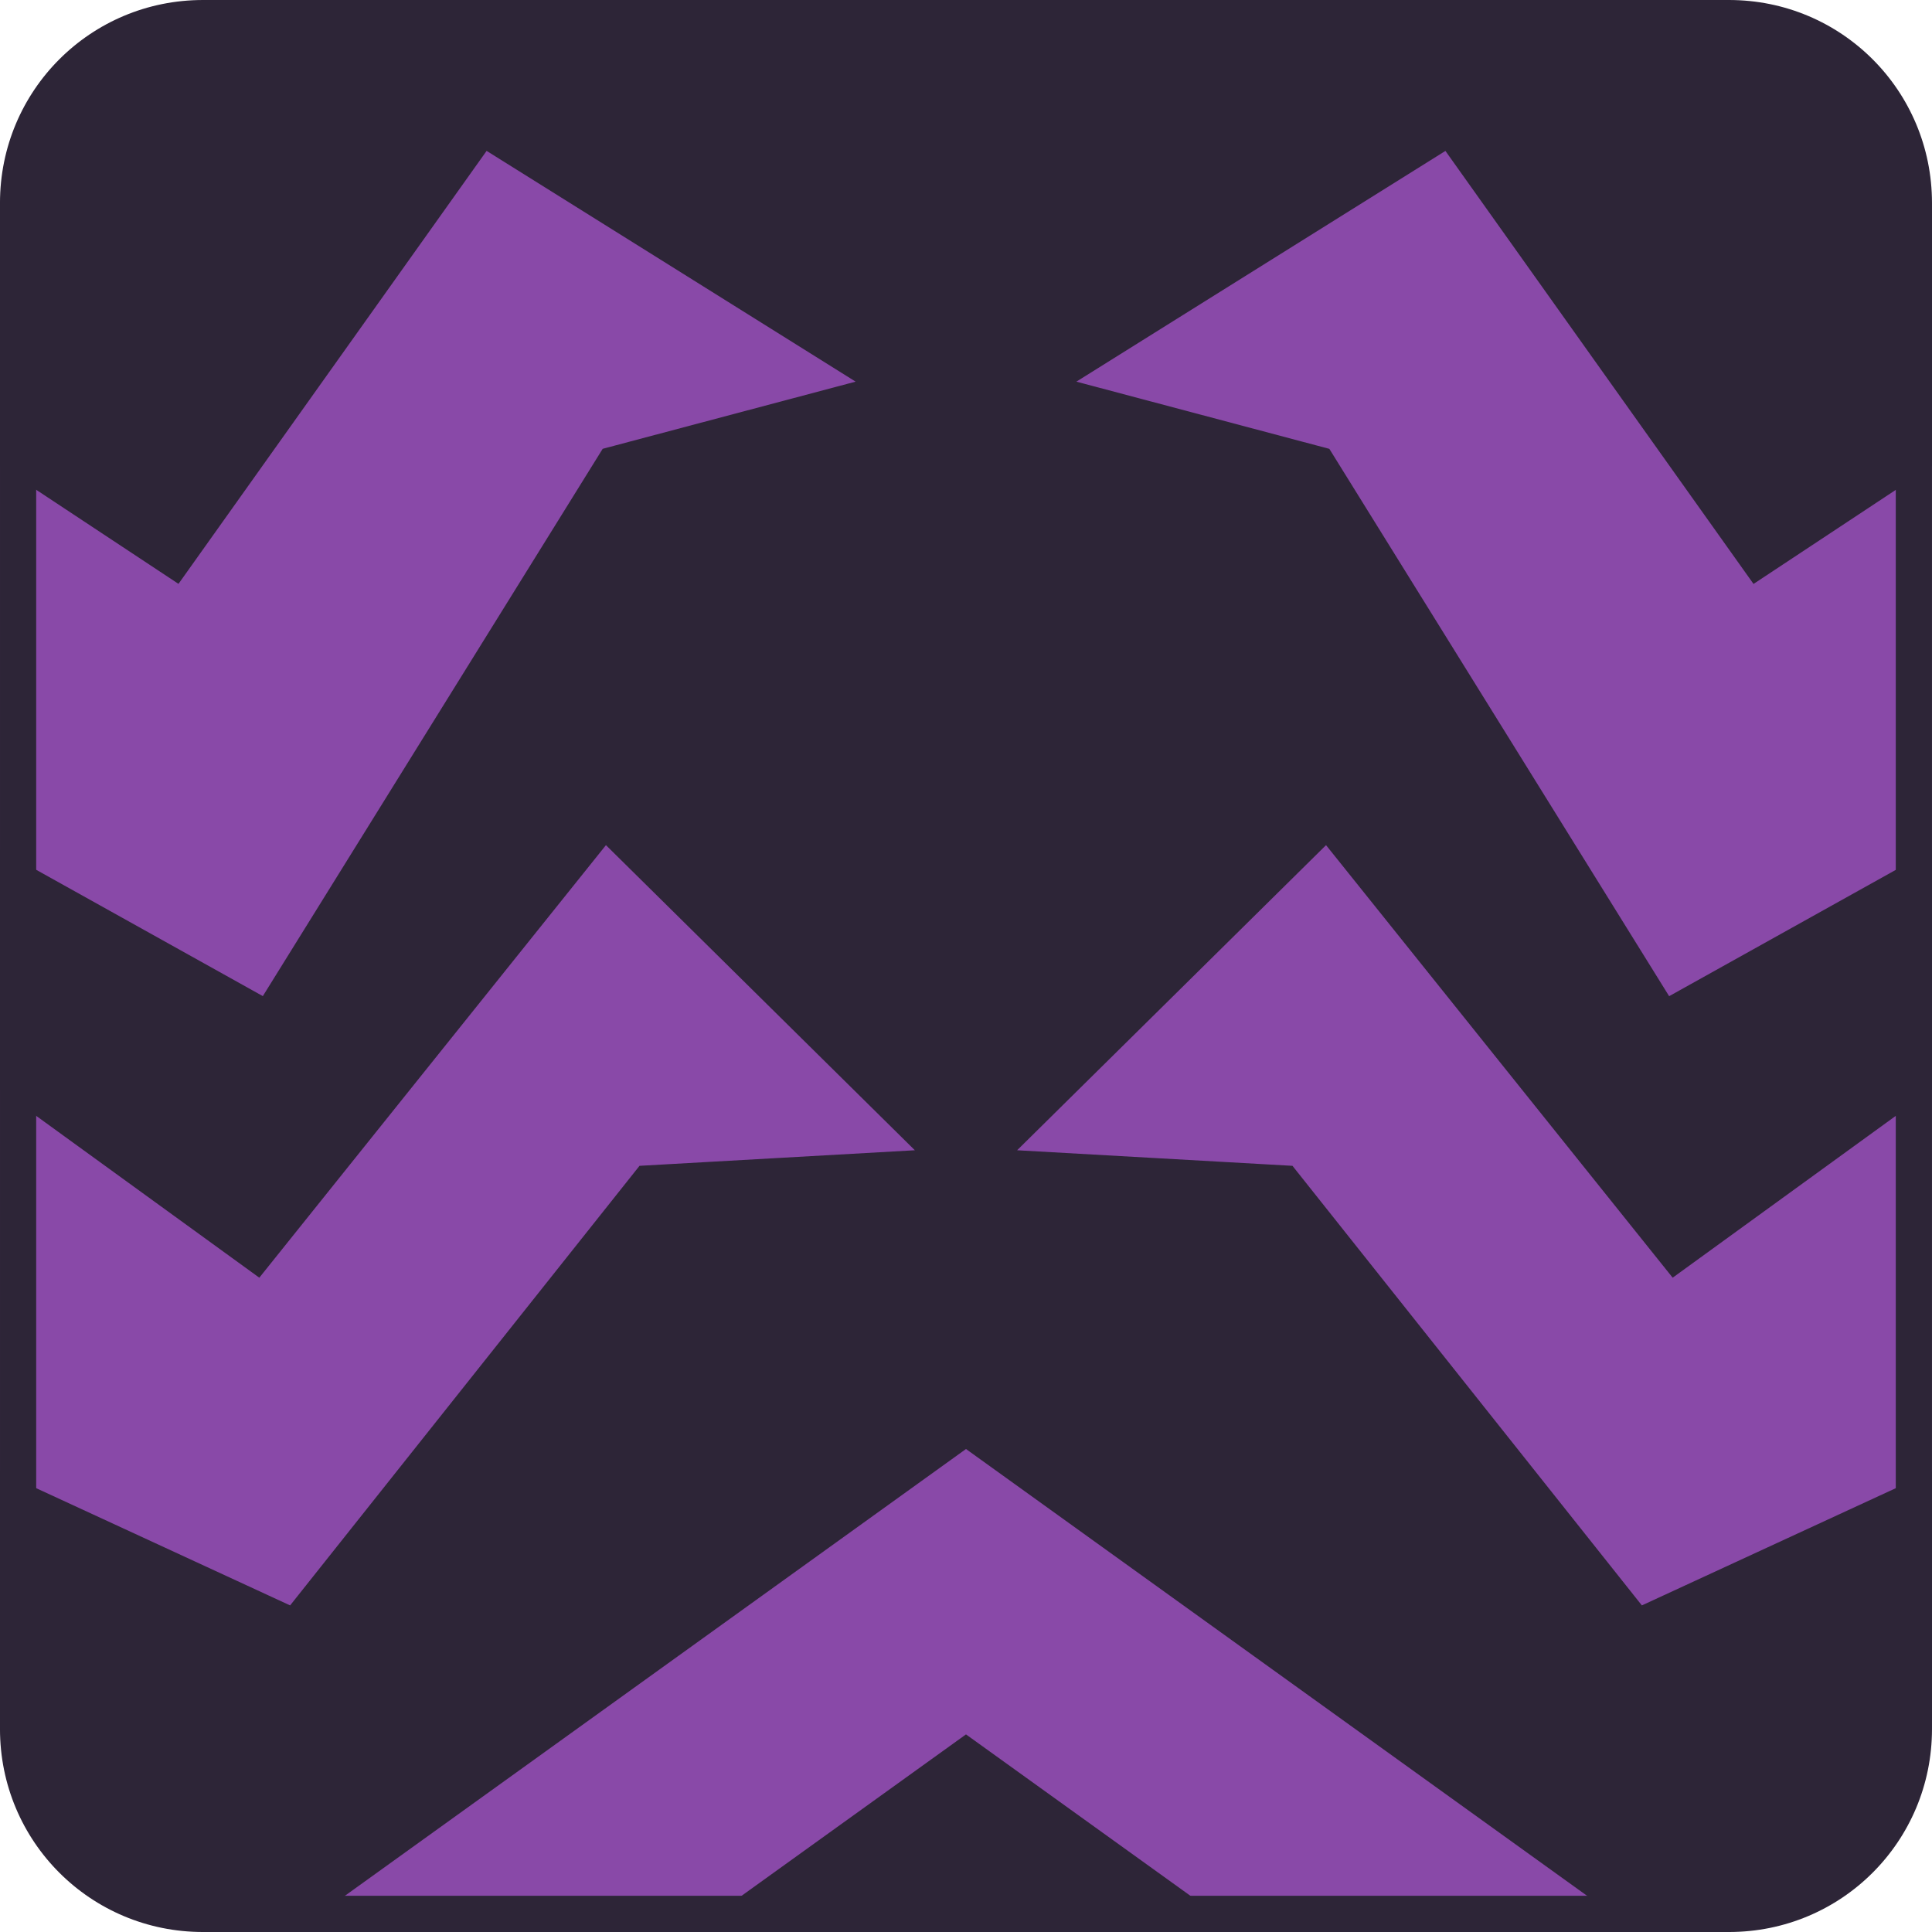
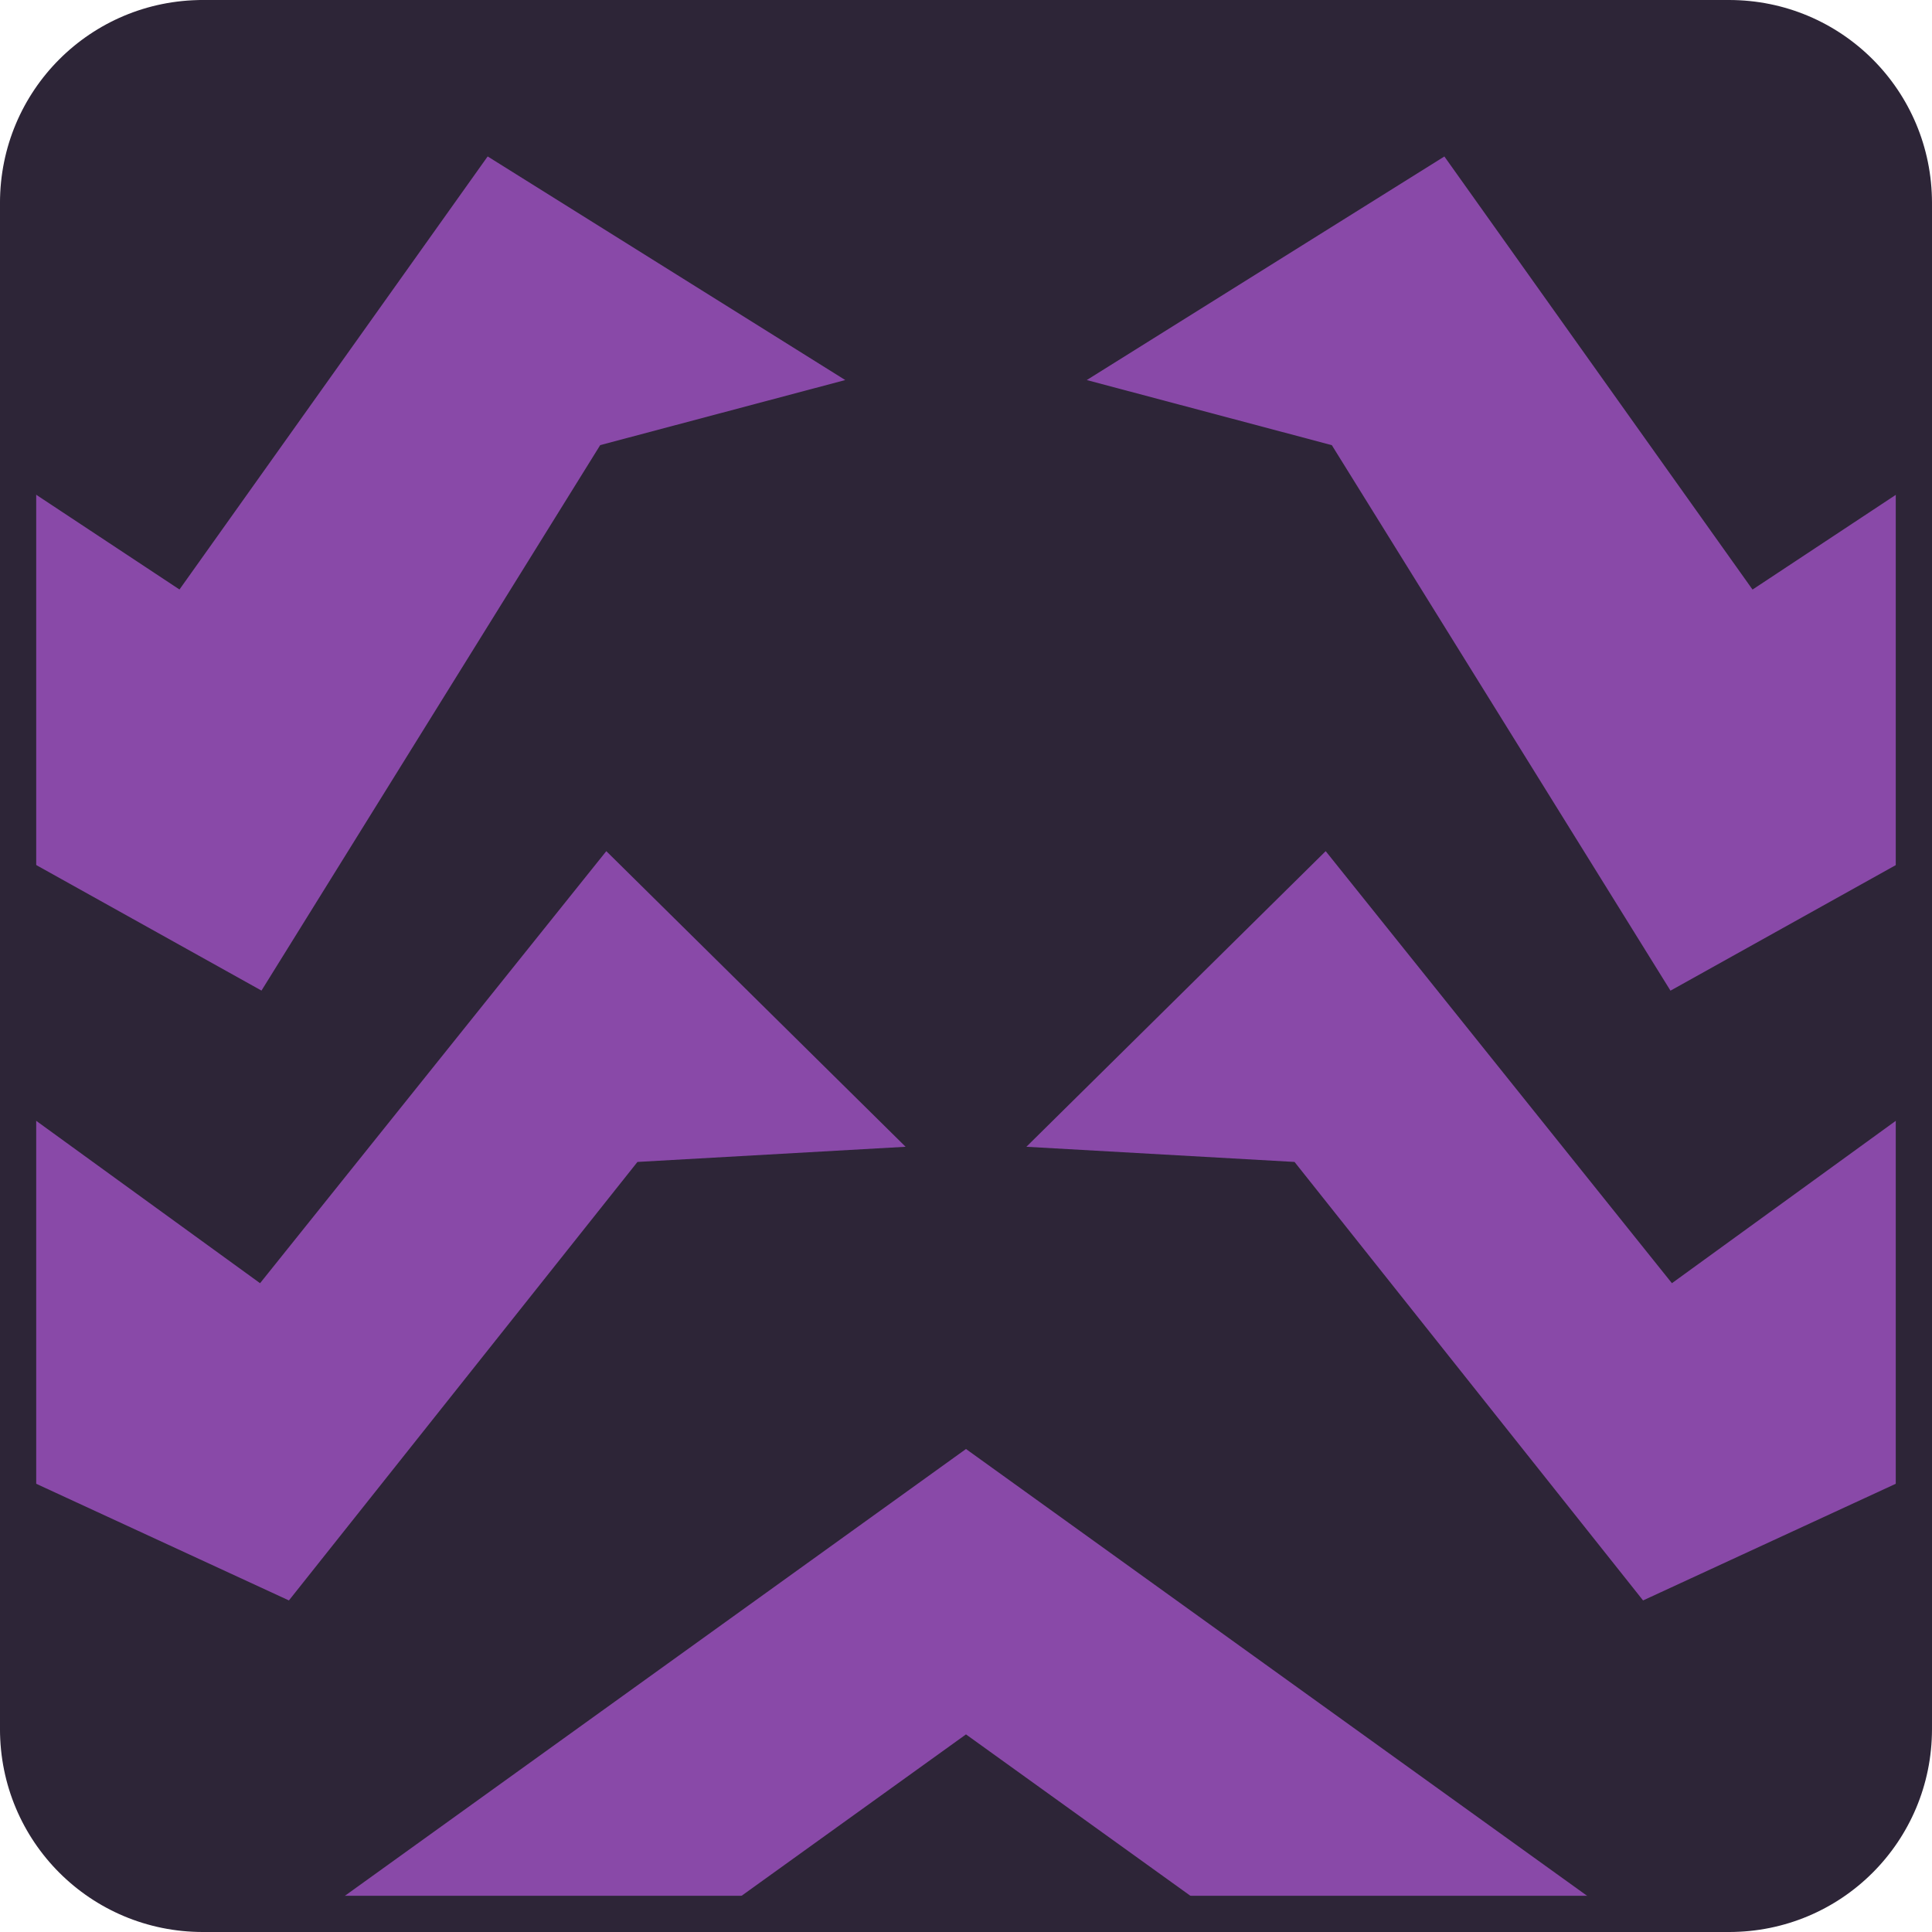
- <svg xmlns="http://www.w3.org/2000/svg" viewBox="207.005 147.398 64 64">
-   <g id="layer2" style="display:inline" transform="matrix(1, 0, 0, 1, 207.0046, 147.3981)">
-     <path style="display:inline;fill:#2d2537;stroke-width:1.222;stroke-miterlimit:1" d="M 6.724,0 H 57.276 C 61.001,0 64,2.999 64,6.724 V 57.276 C 64,61.001 61.001,64 57.276,64 H 6.724 C 2.999,64 0,61.001 0,57.276 V 6.724 C 0,2.999 2.999,0 6.724,0 Z" />
-     <path style="display:inline;fill:#8949a8;fill-opacity:1;stroke:#8949a8;stroke-width:0.265px;stroke-linecap:butt;stroke-linejoin:miter;stroke-opacity:1" d="M 104.333,96.559 92.469,89.535 82.244,103.138 76.421,99.493 v 11.736 l 8.544,4.508 11.238,-17.134 z m 8.013,3.46e-4 11.865,-7.023 10.224,13.604 5.823,-3.645 -0.001,11.736 -8.544,4.508 -11.236,-17.135 z" id="path1" transform="matrix(0.9984364,0,0,1.054593,-76.16961,-89.241)" />
-     <path style="display:inline;fill:#8949a8;fill-opacity:1;stroke:#8949a8;stroke-width:0.265px;stroke-linecap:butt;stroke-linejoin:miter;stroke-opacity:1" d="m 35.851,50.573 -9.783,-9.808 -11.317,14.334 -8.368,-6.161 v 12.323 l 9.311,4.363 11.392,-14.548 z m 3.947,0 9.783,-9.808 11.317,14.334 8.368,-6.161 v 12.323 L 59.955,65.624 48.563,51.076 Z" id="path2" transform="matrix(1.01349,0,0,0.9984693,-6.334625,-12.50717)" />
-     <path style="display:inline;fill:#8949a8;fill-opacity:1;stroke:none;stroke-width:0.249px;stroke-linecap:butt;stroke-linejoin:miter;stroke-opacity:1" d="M 10,63.826 32,48 54,63.826 Z" id="path4" />
-     <path style="display:inline;fill:#2d2537;fill-opacity:1;stroke:none;stroke-width:0.086px;stroke-linecap:butt;stroke-linejoin:miter;stroke-opacity:1" d="M 24.397,62.922 32,57.454 39.603,62.922 Z" id="path4-5" />
-     <path style="display:inline;fill:none;stroke:#2d2537;stroke-width:1.199;stroke-miterlimit:1" d="M 7.198,0.599 H 56.802 c 3.656,0 6.598,2.943 6.598,6.598 V 56.802 c 0,3.656 -2.943,6.598 -6.598,6.598 H 7.198 c -3.656,0 -6.598,-2.943 -6.598,-6.598 V 7.198 c 0,-3.656 2.943,-6.598 6.598,-6.598 z" />
+ <svg xmlns="http://www.w3.org/2000/svg" viewBox="211.056 116.148 64 64">
+   <g transform="matrix(1, 0, 0, 1, 211.0556, 116.1481)">
+     <path fill="#2d2537" d="M 6.724,0 H 57.276 C 61.001,0 64,2.999 64,6.724 V 57.276 C 64,61.001 61.001,64 57.276,64 H 6.724 C 2.999,64 0,61.001 0,57.276 V 6.724 C 0,2.999 2.999,0 6.724,0 Z" />
+     <path fill="#8949a8" d="M 104.333,96.559 92.469,89.535 82.244,103.138 76.421,99.493 v 11.736 l 8.544,4.508 11.238,-17.134 z m 8.013,3.46e-4 11.865,-7.023 10.224,13.604 5.823,-3.645 -0.001,11.736 -8.544,4.508 -11.236,-17.135 z" transform="matrix(0.9984364,0,0,1.054593,-76.16961,-89.241)" />
+     <path fill="#8949a8" d="m 35.851,50.573 -9.783,-9.808 -11.317,14.334 -8.368,-6.161 v 12.323 l 9.311,4.363 11.392,-14.548 z m 3.947,0 9.783,-9.808 11.317,14.334 8.368,-6.161 v 12.323 L 59.955,65.624 48.563,51.076 Z" transform="matrix(1.01349,0,0,0.9984693,-6.334625,-12.50717)" />
+     <path fill="#8949a8" d="M 10,63.826 32,48 54,63.826 Z" />
+     <path fill="#2d2537" d="M 24.397,62.922 32,57.454 39.603,62.922 Z" />
+     <path fill="none" stroke="#2d2537" stroke-width="1.2" d="M 7.198,0.599 H 56.802 c 3.656,0 6.598,2.943 6.598,6.598 V 56.802 c 0,3.656 -2.943,6.598 -6.598,6.598 H 7.198 c -3.656,0 -6.598,-2.943 -6.598,-6.598 V 7.198 c 0,-3.656 2.943,-6.598 6.598,-6.598 z" />
  </g>
</svg>
